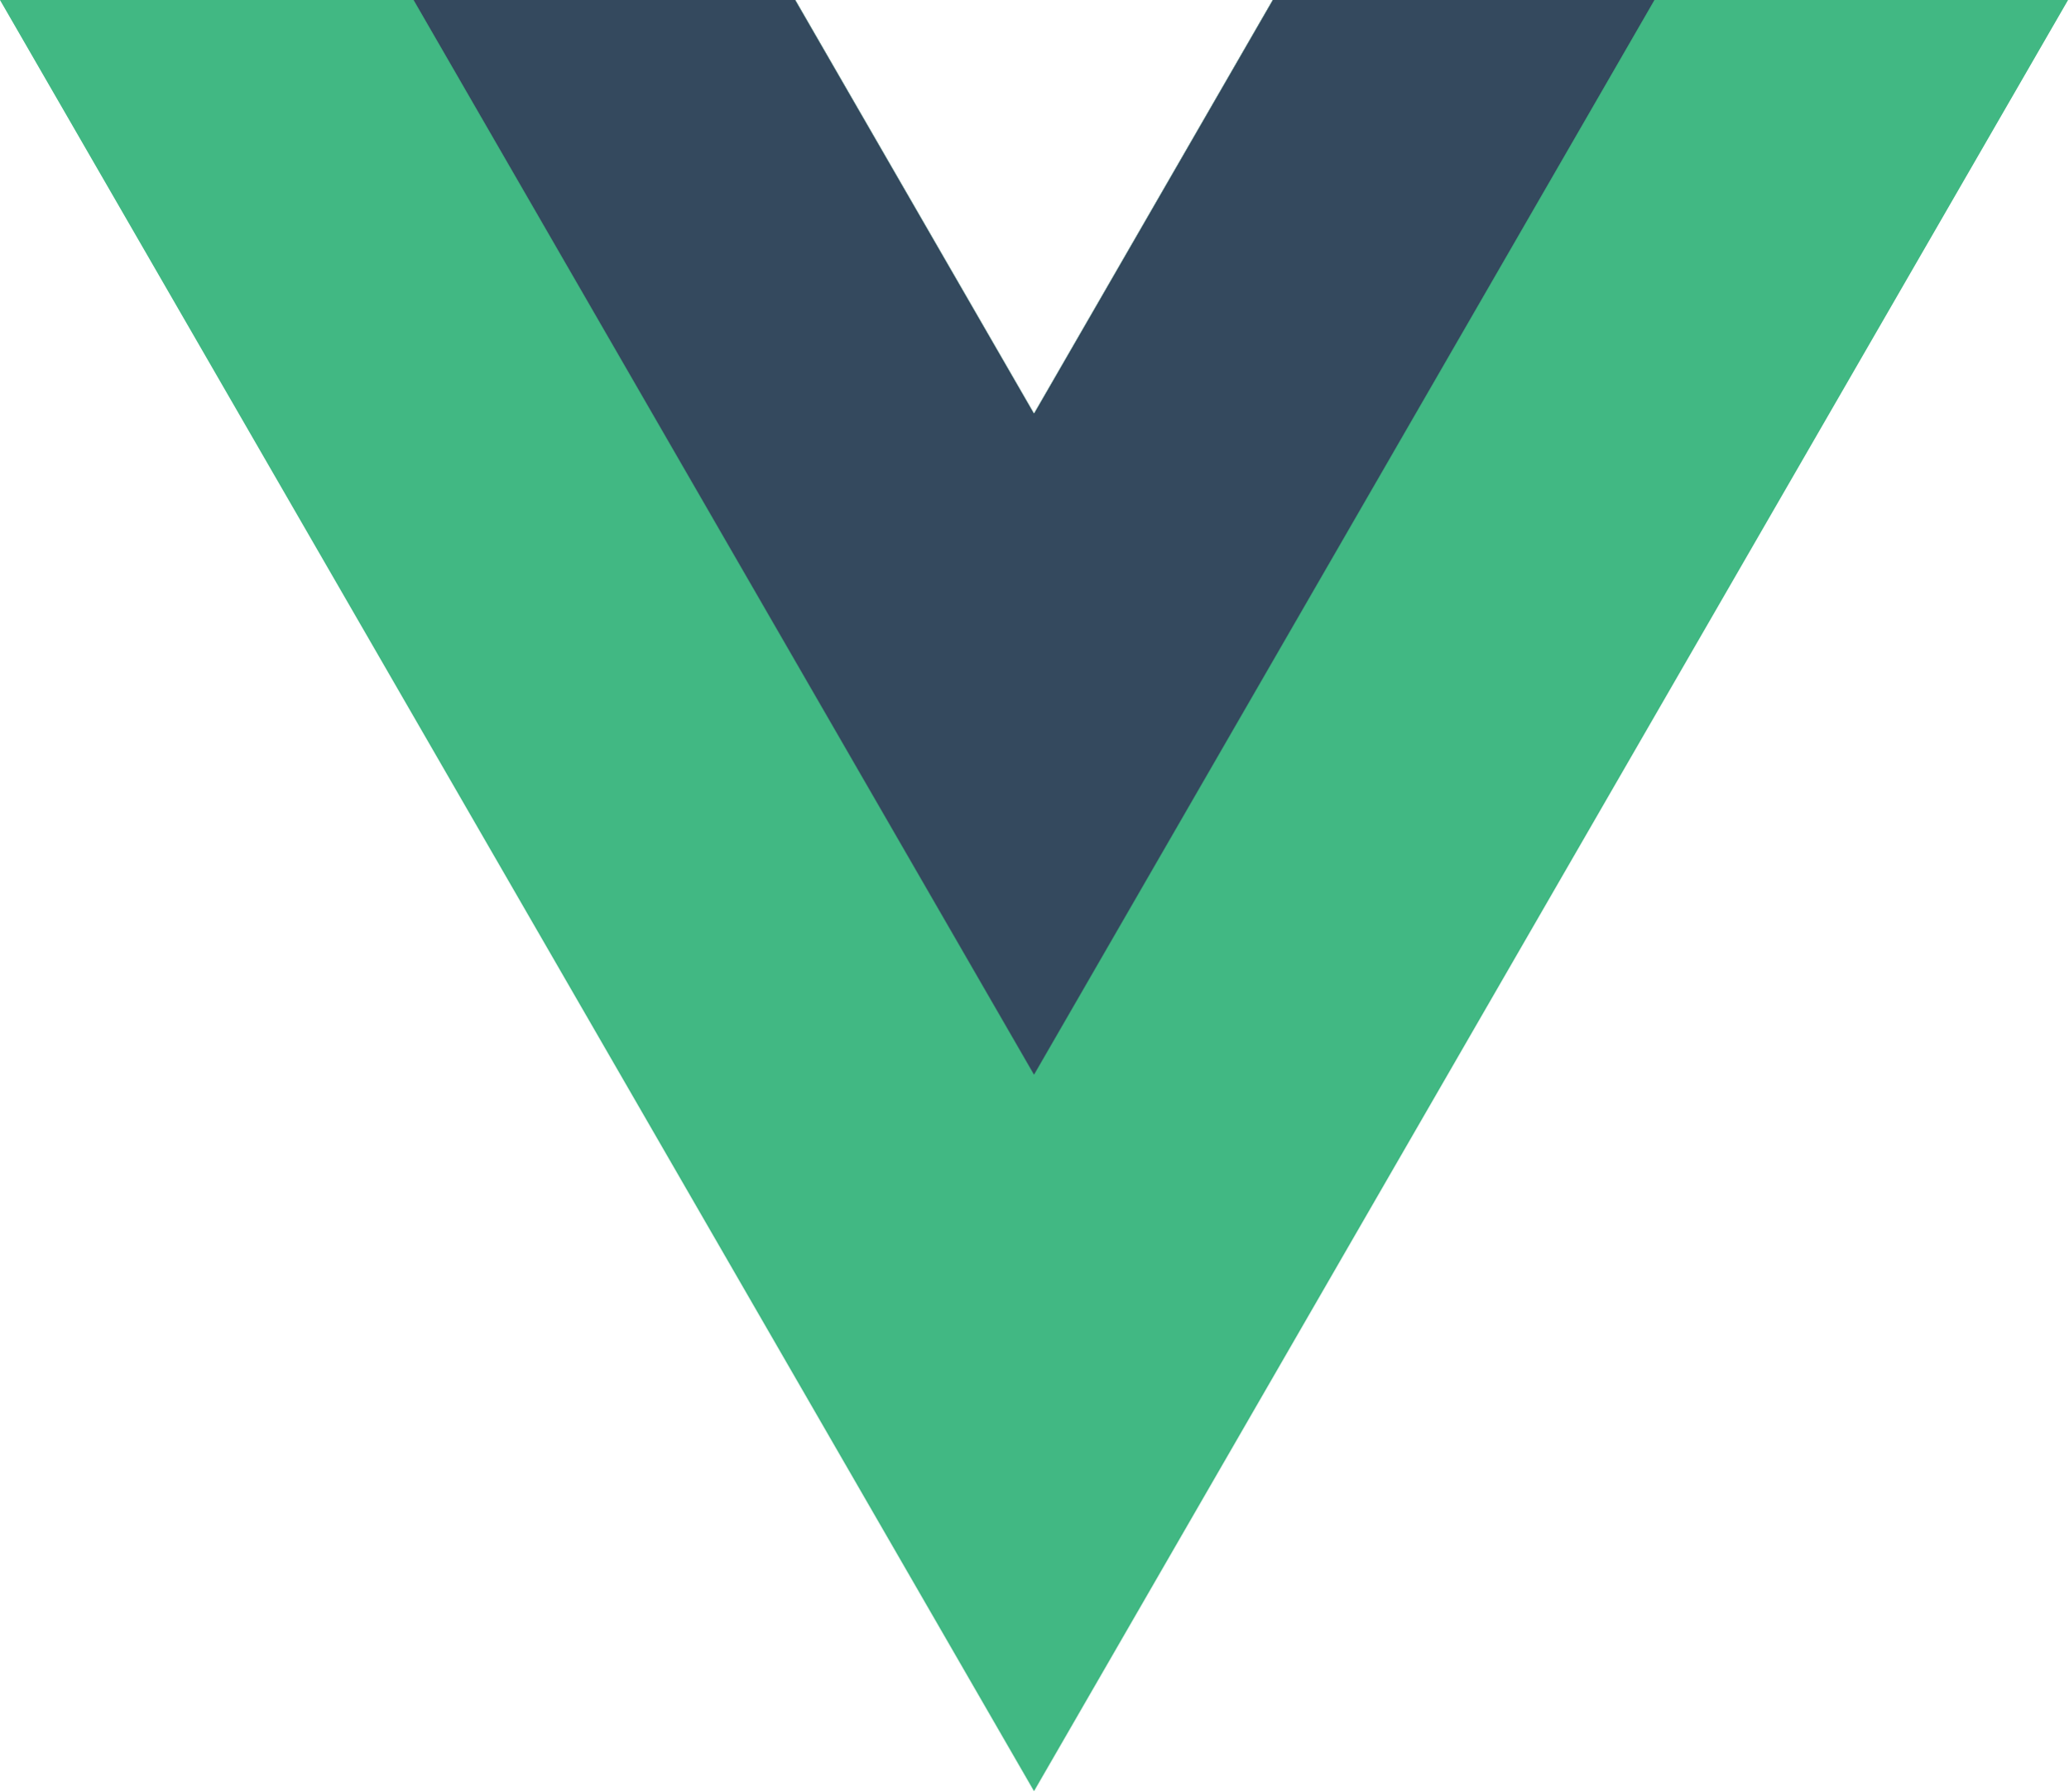
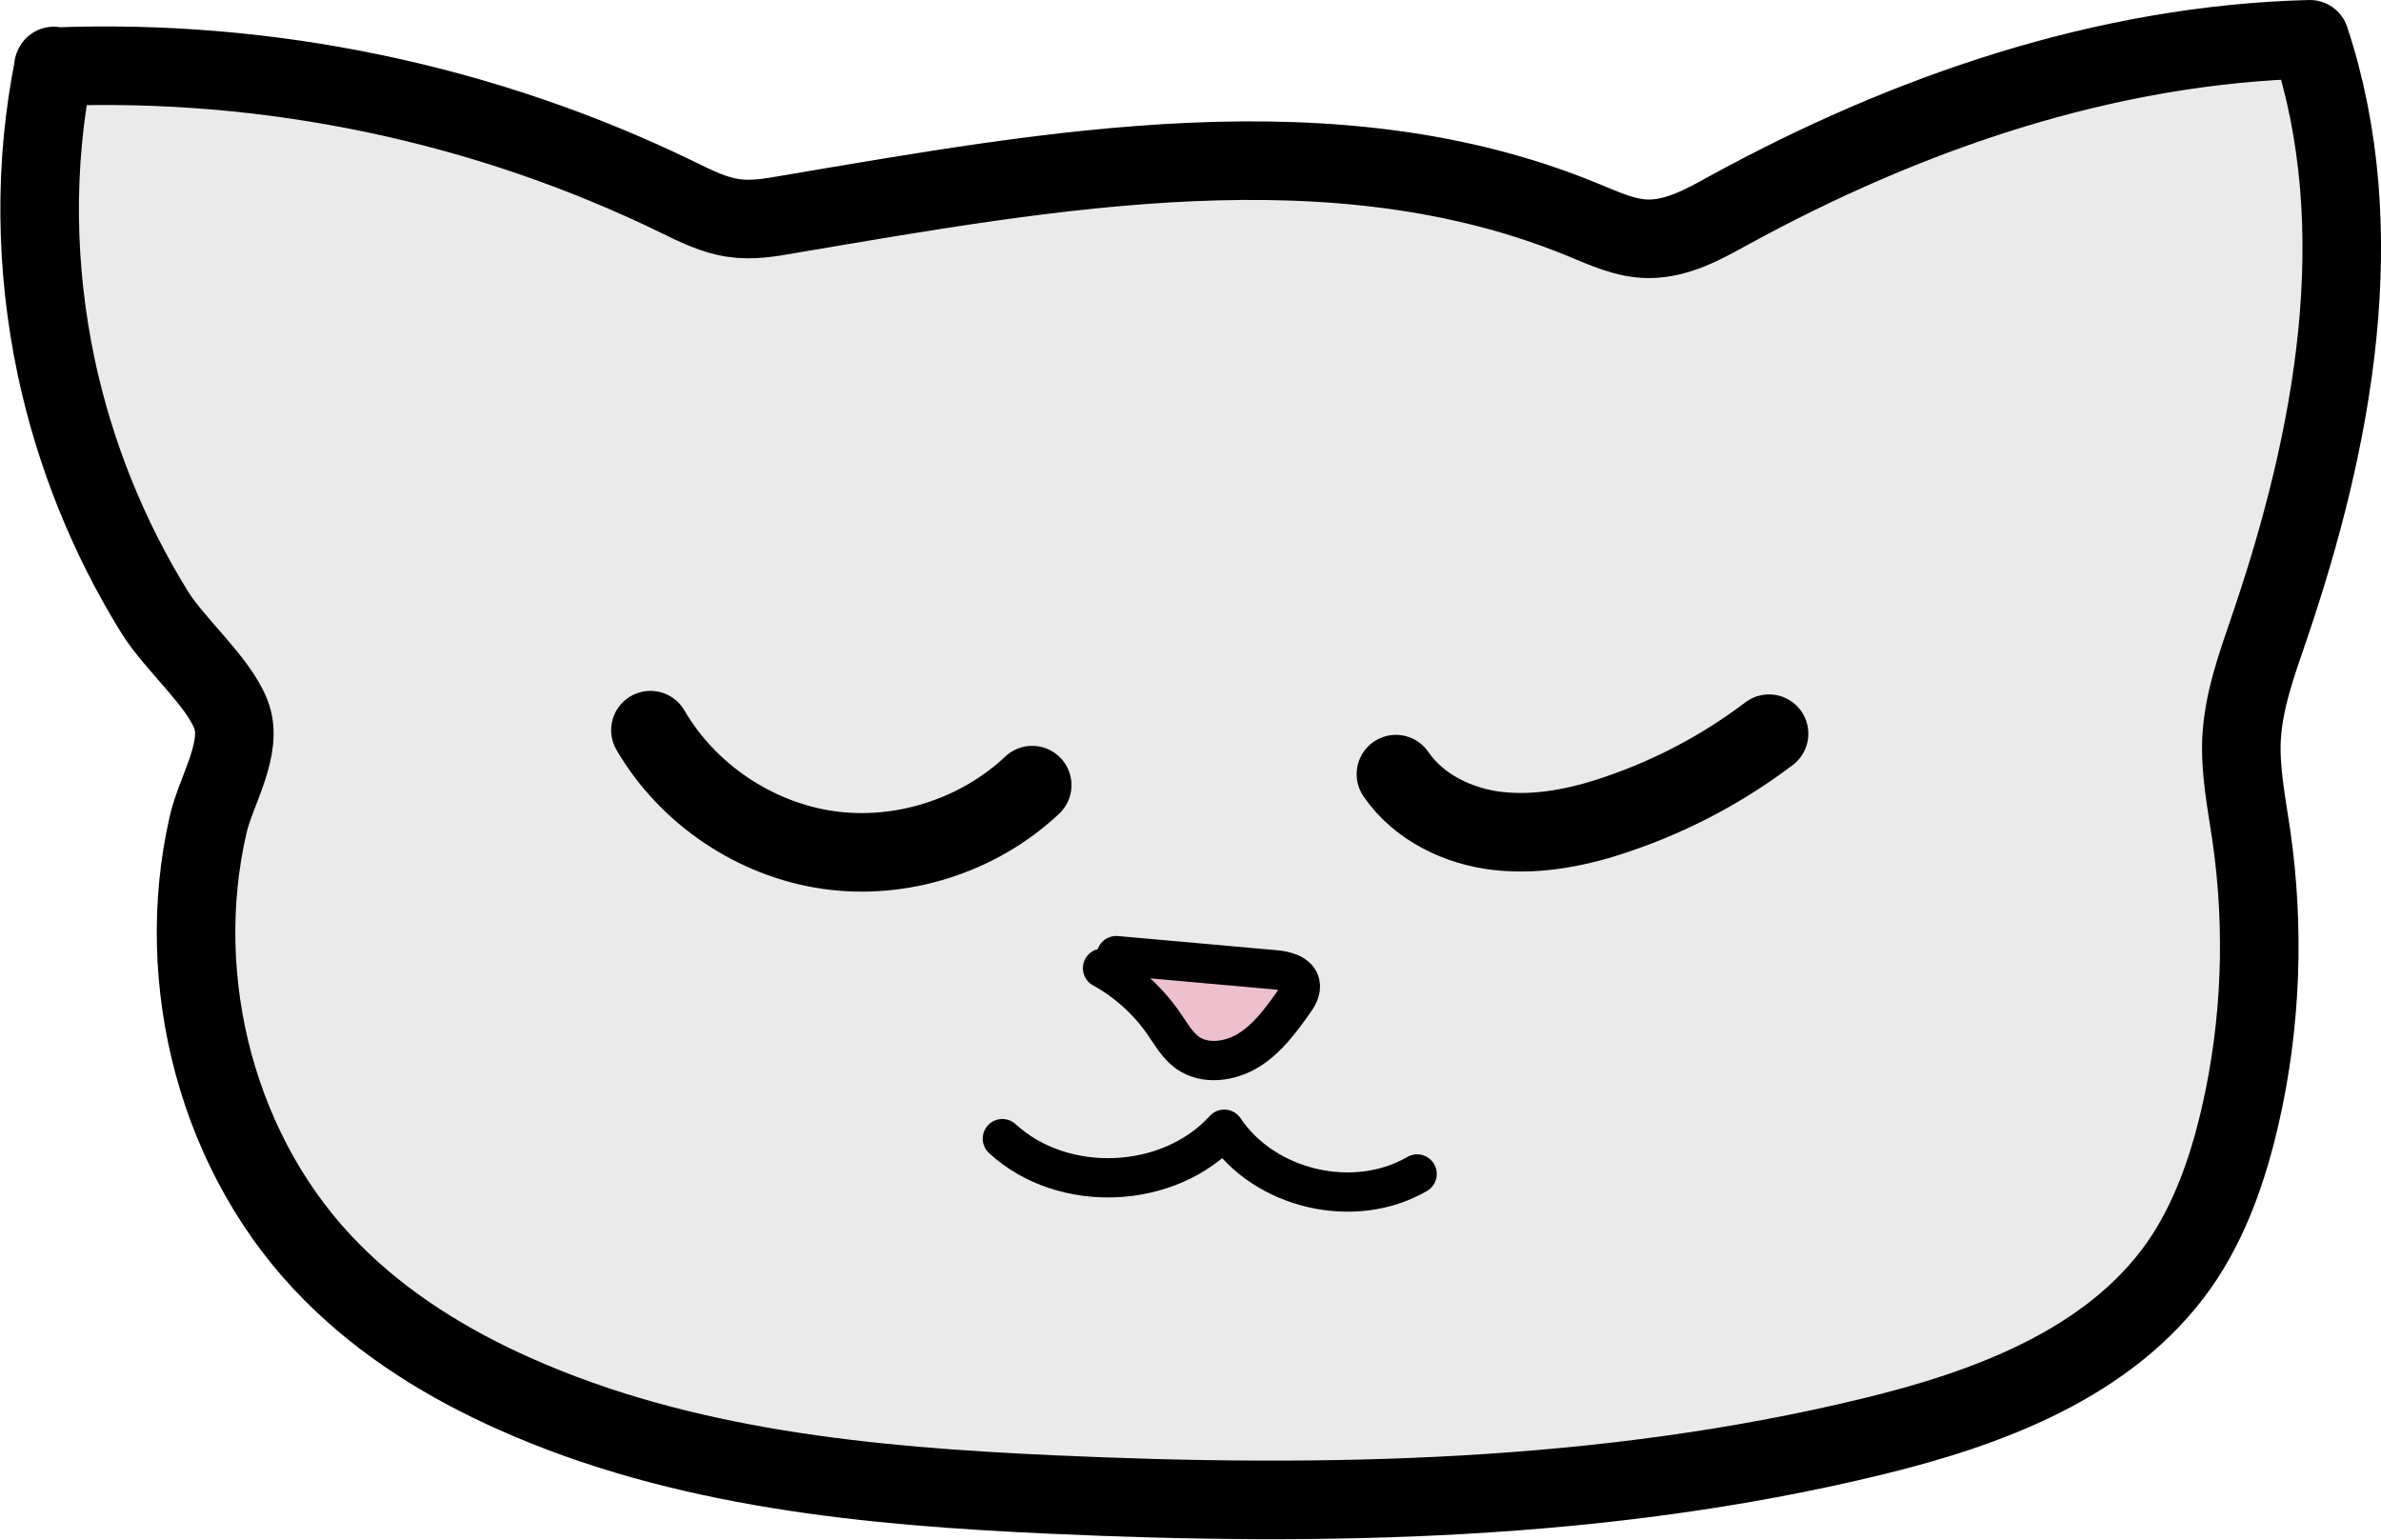
- <svg xmlns="http://www.w3.org/2000/svg" viewBox="0 0 261.76 226.69">
-   <path d="M161.096.001l-30.225 52.351L100.647.001H-.005l130.877 226.688L261.749.001z" fill="#41b883" />
-   <path d="M161.096.001l-30.225 52.351L100.647.001H52.346l78.526 136.01L209.398.001z" fill="#34495e" />
+ <svg xmlns="http://www.w3.org/2000/svg" id="_レイヤー_2" viewBox="0 0 60.62 39.2">
+   <defs>
+     <style>.cls-1{fill:#edc0cd;}.cls-1,.cls-2,.cls-3,.cls-4{stroke:#000;stroke-linecap:round;stroke-linejoin:round;}.cls-2,.cls-4{fill:none;}.cls-3{fill:#eaeaea;}.cls-3,.cls-4{stroke-width:2px;}</style>
+   </defs>
+   <g id="_レイヤー_2-2">
+     <path class="cls-3" d="m1.36,1.7c5.47-.22,10.99.93,15.91,3.33.45.22.91.45,1.41.52.46.07.93-.01,1.38-.09,6.75-1.14,13.92-2.47,20.25.14.54.22,1.08.48,1.67.48.72,0,1.38-.36,2.01-.71,4.56-2.5,9.62-4.24,14.82-4.37,1.6,4.84.61,10.17-1.04,15-.31.91-.65,1.84-.7,2.8-.04.83.13,1.66.25,2.48.34,2.36.25,4.79-.28,7.11-.31,1.35-.77,2.69-1.56,3.82-1.77,2.51-4.88,3.66-7.87,4.38-6.79,1.64-13.86,1.78-20.84,1.46-4.66-.21-9.4-.66-13.66-2.56-1.71-.76-3.33-1.76-4.65-3.09-2.92-2.92-4.08-7.41-3.16-11.41.2-.87.91-1.95.58-2.8s-1.43-1.78-1.94-2.6c-1.19-1.92-2.04-4.04-2.51-6.25-.53-2.51-.57-5.14-.06-7.66Z" />
+     <path class="cls-4" d="m16.56,18.59c.95,1.63,2.66,2.78,4.52,3.05s3.83-.36,5.2-1.65" />
+     <path class="cls-4" d="m35.54,19.71c.58.85,1.6,1.34,2.62,1.45s2.06-.1,3.04-.44c1.38-.47,2.68-1.16,3.84-2.04" />
+     <path class="cls-1" d="m28.42,24.33l4.03.36c.26.02.59.1.65.35.04.18-.07.35-.18.5-.32.45-.66.91-1.13,1.2s-1.11.38-1.56.06c-.26-.19-.42-.48-.6-.74-.4-.58-.94-1.07-1.56-1.41" />
+     <path class="cls-2" d="m25.52,28.99c1.54,1.42,4.24,1.31,5.65-.24,1.03,1.54,3.31,2.07,4.91,1.14" />
+   </g>
</svg>
